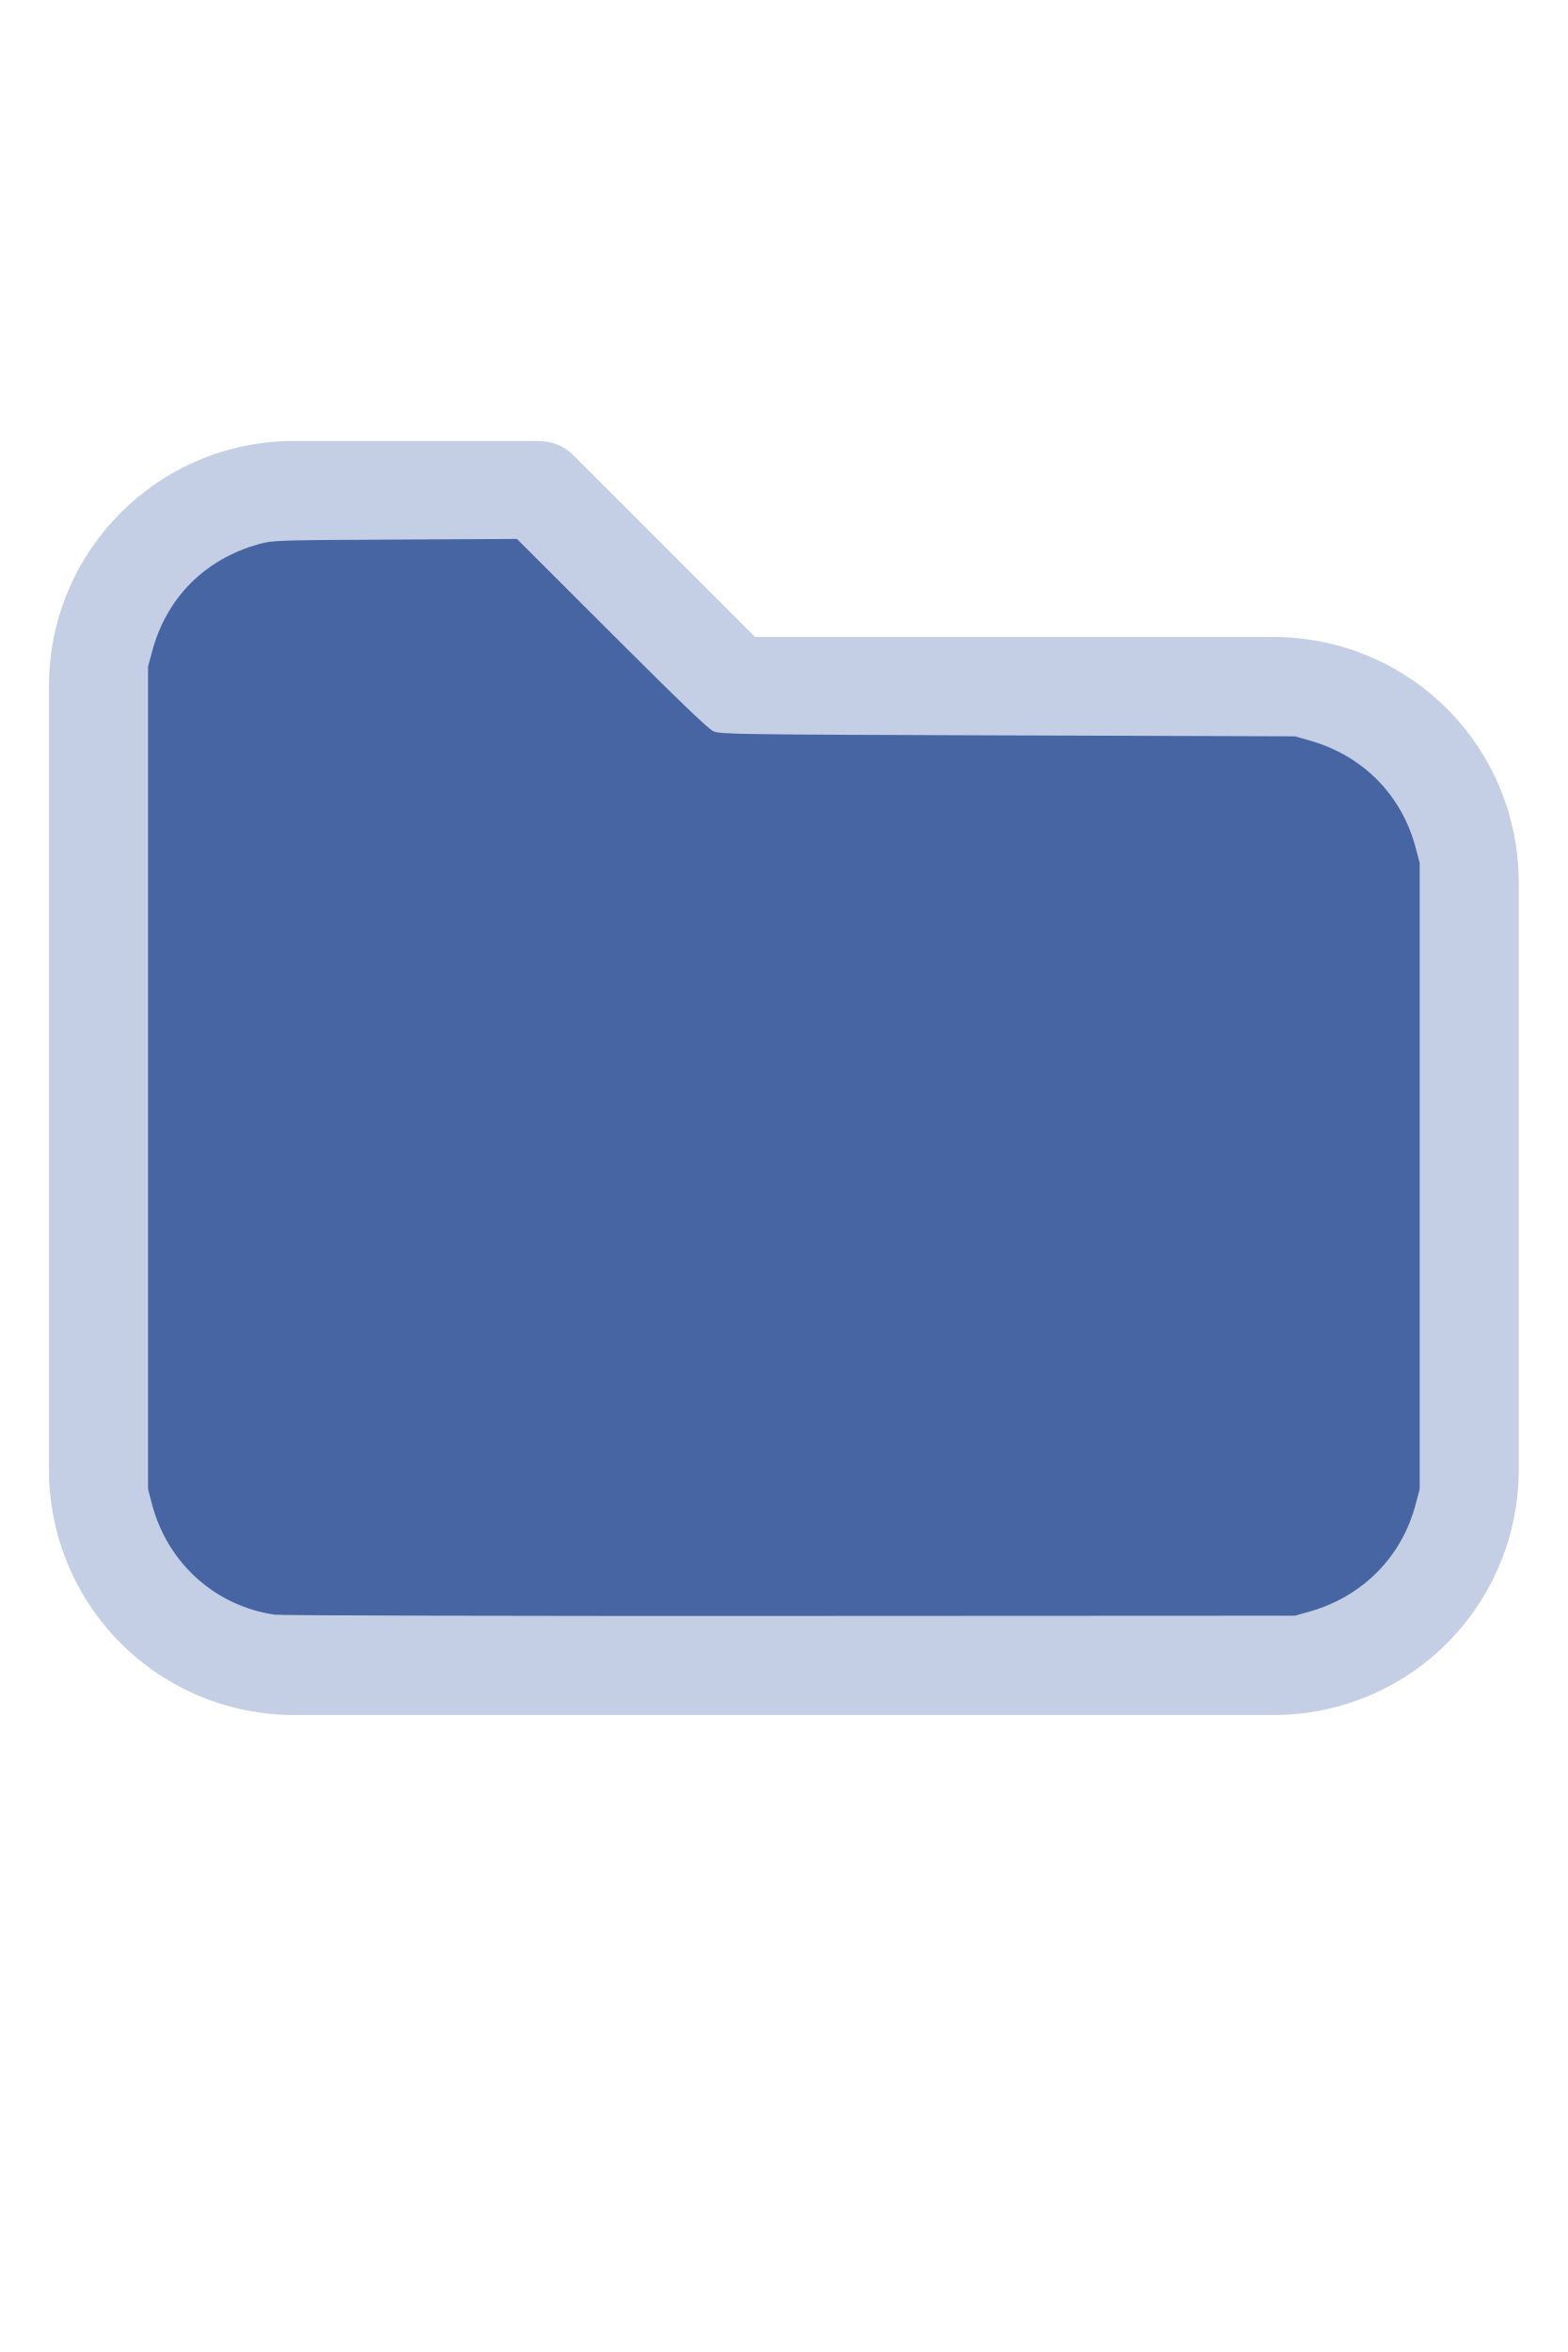
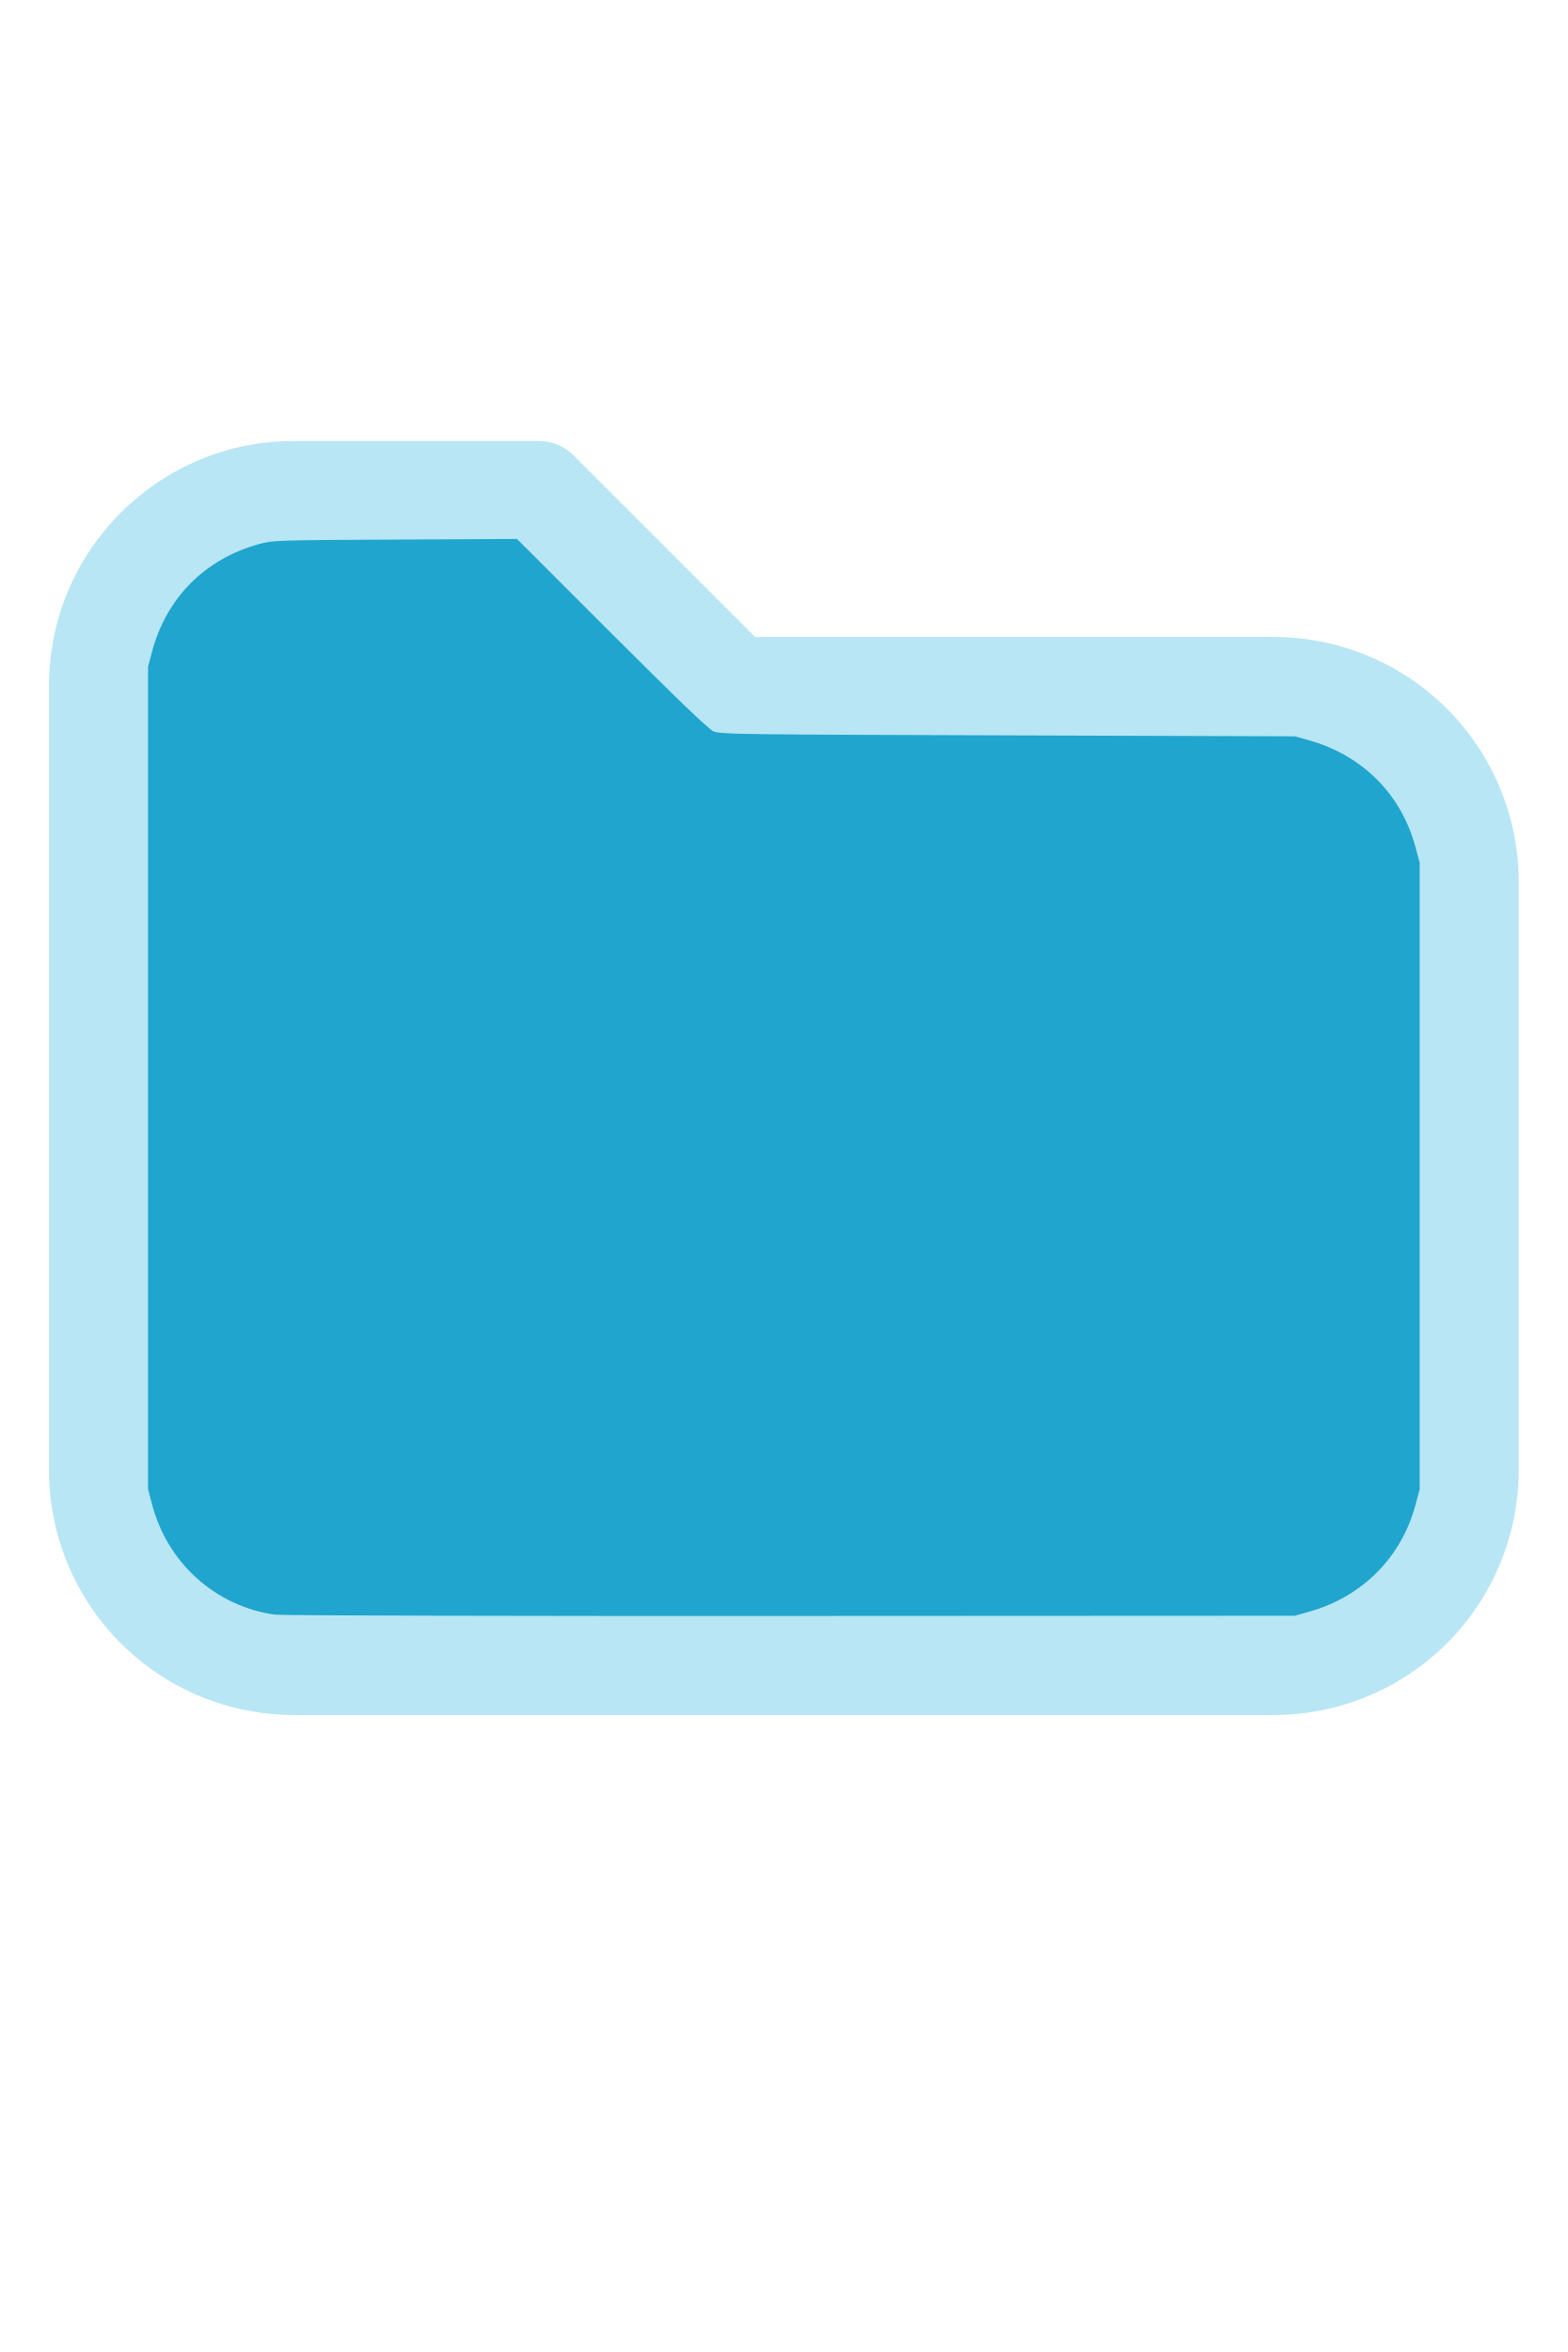
<svg xmlns="http://www.w3.org/2000/svg" version="1.1" width="16" height="24" viewBox="0 0 32 32" xml:space="preserve">
-   <g style="fill:#C4CFE5;">
+   <g style="fill:#B8E6F4;">
    <path d="M1,5.998l-0,16.002c-0,1.326 0.527,2.598 1.464,3.536c0.938,0.937 2.21,1.464 3.536,1.464c5.322,0 14.678,-0 20,0c1.326,0 2.598,-0.527 3.536,-1.464c0.937,-0.938 1.464,-2.21 1.464,-3.536c0,-3.486 0,-8.514 0,-12c0,-1.326 -0.527,-2.598 -1.464,-3.536c-0.938,-0.937 -2.21,-1.464 -3.536,-1.464c-0,0 -10.586,0 -10.586,0c0,-0 -3.707,-3.707 -3.707,-3.707c-0.187,-0.188 -0.442,-0.293 -0.707,-0.293l-5.002,0c-2.76,0 -4.998,2.238 -4.998,4.998Zm2,-0l-0,16.002c-0,0.796 0.316,1.559 0.879,2.121c0.562,0.563 1.325,0.879 2.121,0.879l20,0c0.796,0 1.559,-0.316 2.121,-0.879c0.563,-0.562 0.879,-1.325 0.879,-2.121c0,-3.486 0,-8.514 0,-12c0,-0.796 -0.316,-1.559 -0.879,-2.121c-0.562,-0.563 -1.325,-0.879 -2.121,-0.879c-7.738,0 -11,0 -11,0c-0.265,0 -0.52,-0.105 -0.707,-0.293c-0,0 -3.707,-3.707 -3.707,-3.707c-0,0 -4.588,0 -4.588,0c-1.656,0 -2.998,1.342 -2.998,2.998Z" />
  </g>
-   <g style="fill:#4665A2;stroke-width:0;">
+   <g style="fill:#1FA5CE;stroke-width:0;">
    <path d="M 5.606,24.952 C 4.392,24.775 3.42,23.9 3.103,22.699 L 3.022,22.389 V 13.998 5.606 L 3.104,5.298 C 3.396,4.203 4.18,3.412 5.279,3.106 5.565,3.026 5.615,3.024 8.061,3.012 l 2.491,-0.013 1.932,1.93 c 1.344,1.343 1.976,1.95 2.078,1.995 0.137,0.062 0.474,0.066 6.007,0.084 l 5.861,0.019 0.291,0.082 c 1.095,0.308 1.89,1.109 2.176,2.193 l 0.082,0.309 V 16 22.389 l -0.082,0.309 c -0.284,1.079 -1.086,1.888 -2.176,2.194 l -0.291,0.082 -10.303,0.005 c -5.7,0.003 -10.4,-0.009 -10.521,-0.027 z" />
  </g>
</svg>
